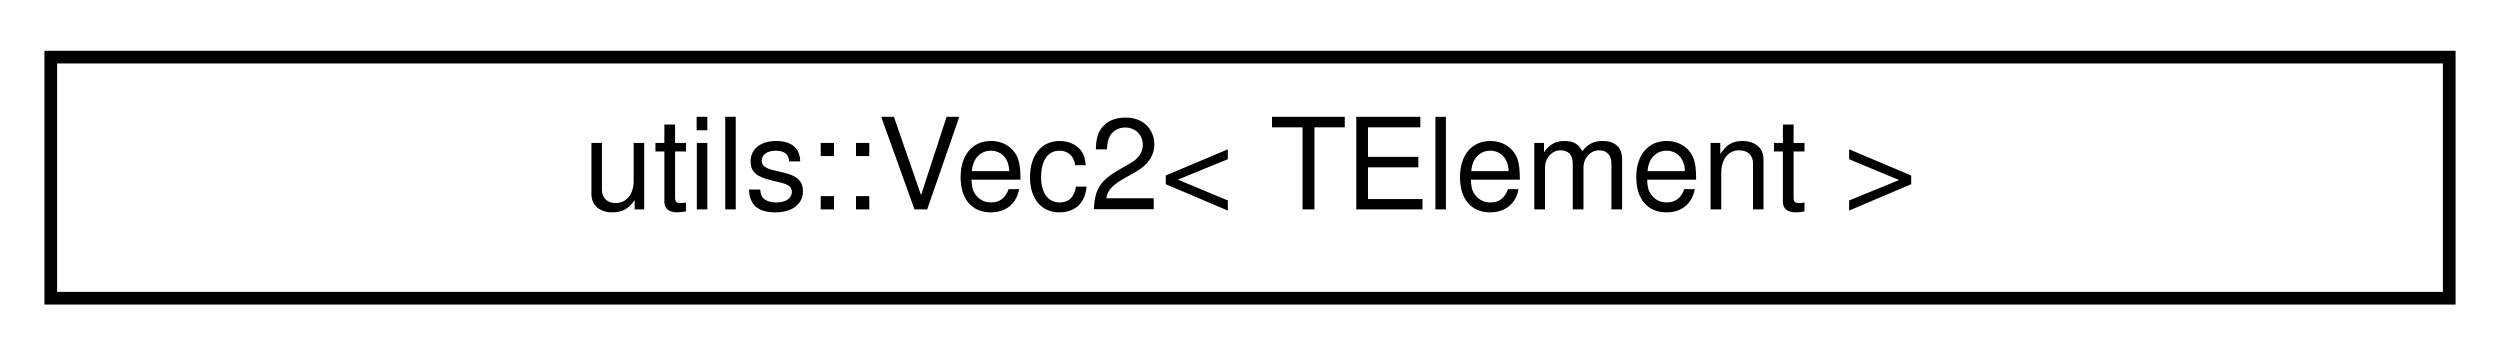
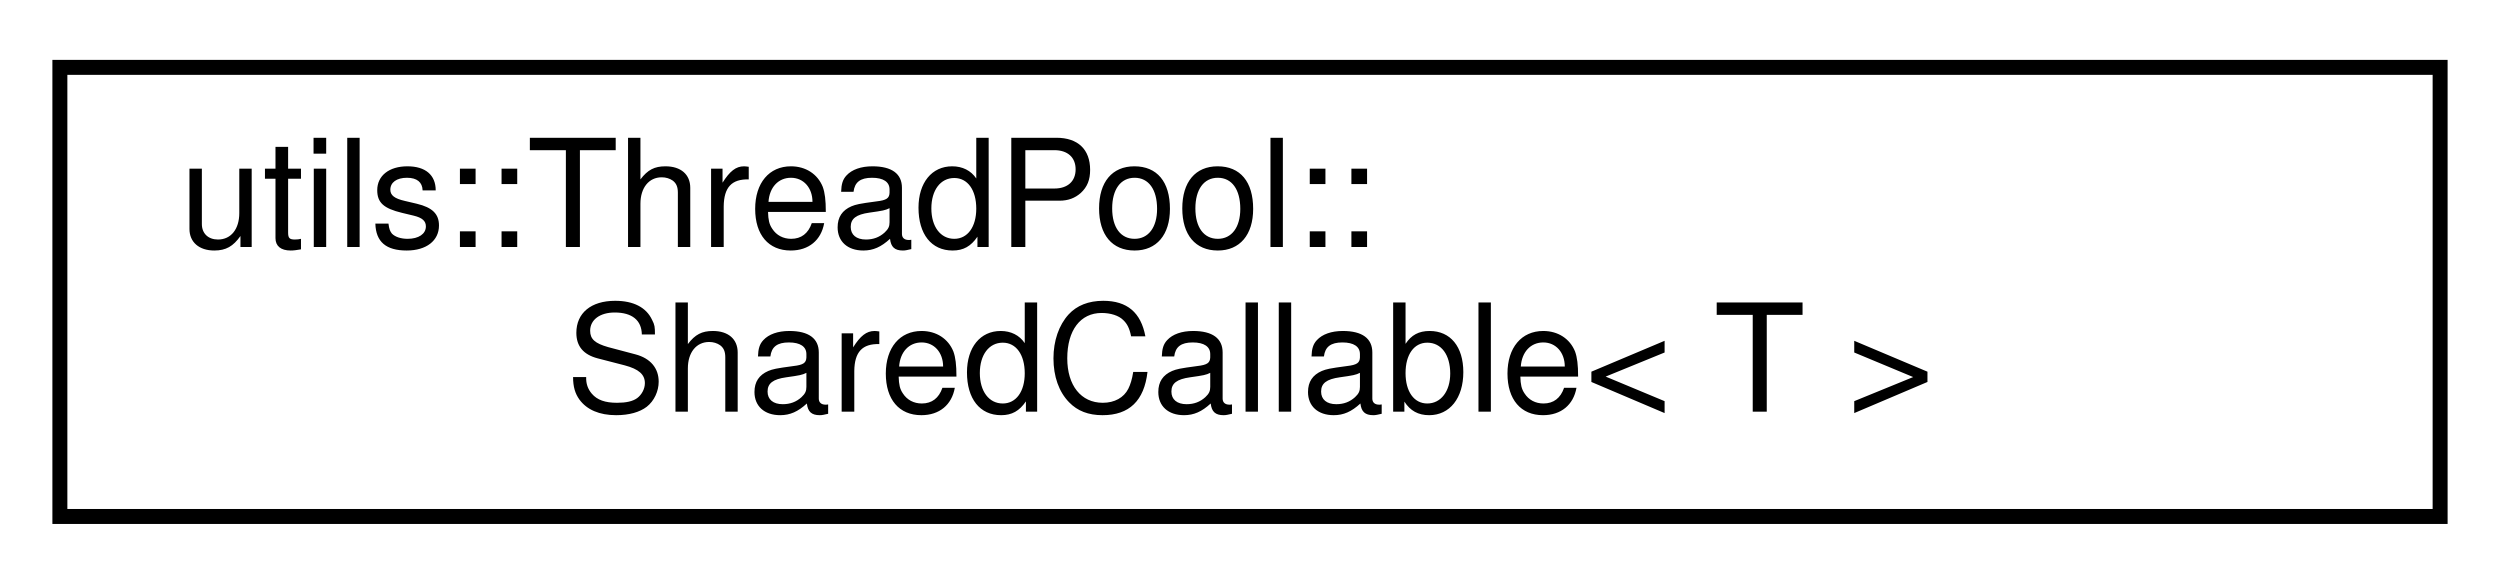
- <svg xmlns="http://www.w3.org/2000/svg" xmlns:xlink="http://www.w3.org/1999/xlink" width="197pt" height="28pt" viewBox="0.00 0.00 197.00 28.00">
-   <g id="graph0" class="graph" transform="scale(1 1) rotate(0) translate(4 24)">
+ <svg xmlns="http://www.w3.org/2000/svg" xmlns:xlink="http://www.w3.org/1999/xlink" width="167pt" height="39pt" viewBox="0.00 0.00 167.00 39.00">
+   <g id="graph0" class="graph" transform="scale(1 1) rotate(0) translate(4 35)">
    <g id="node1" class="node">
      <g id="a_node1">
-         <a xlink:href="structutils_1_1_vec2.html" target="_top" xlink:title=" ">
-           <polygon fill="none" stroke="#000000" points="0,-.5 0,-19.5 189,-19.5 189,-.5 0,-.5" />
-           <text text-anchor="middle" x="94.5" y="-7.5" font-family="Helvetica,sans-Serif" font-size="10.00" fill="#000000">utils::Vec2&lt; TElement &gt;</text>
+         <a xlink:href="structutils_1_1_thread_pool_1_1_shared_callable.html" target="_top" xlink:title="Wrapper to make tasks copyable in case they are not.">
+           <polygon fill="none" stroke="#000000" points="0,-.5 0,-30.5 159,-30.5 159,-.5 0,-.5" />
+           <text text-anchor="start" x="8" y="-18.5" font-family="Helvetica,sans-Serif" font-size="10.00" fill="#000000">utils::ThreadPool::</text>
+           <text text-anchor="middle" x="79.5" y="-7.5" font-family="Helvetica,sans-Serif" font-size="10.00" fill="#000000">SharedCallable&lt; T &gt;</text>
        </a>
      </g>
    </g>
  </g>
</svg>
